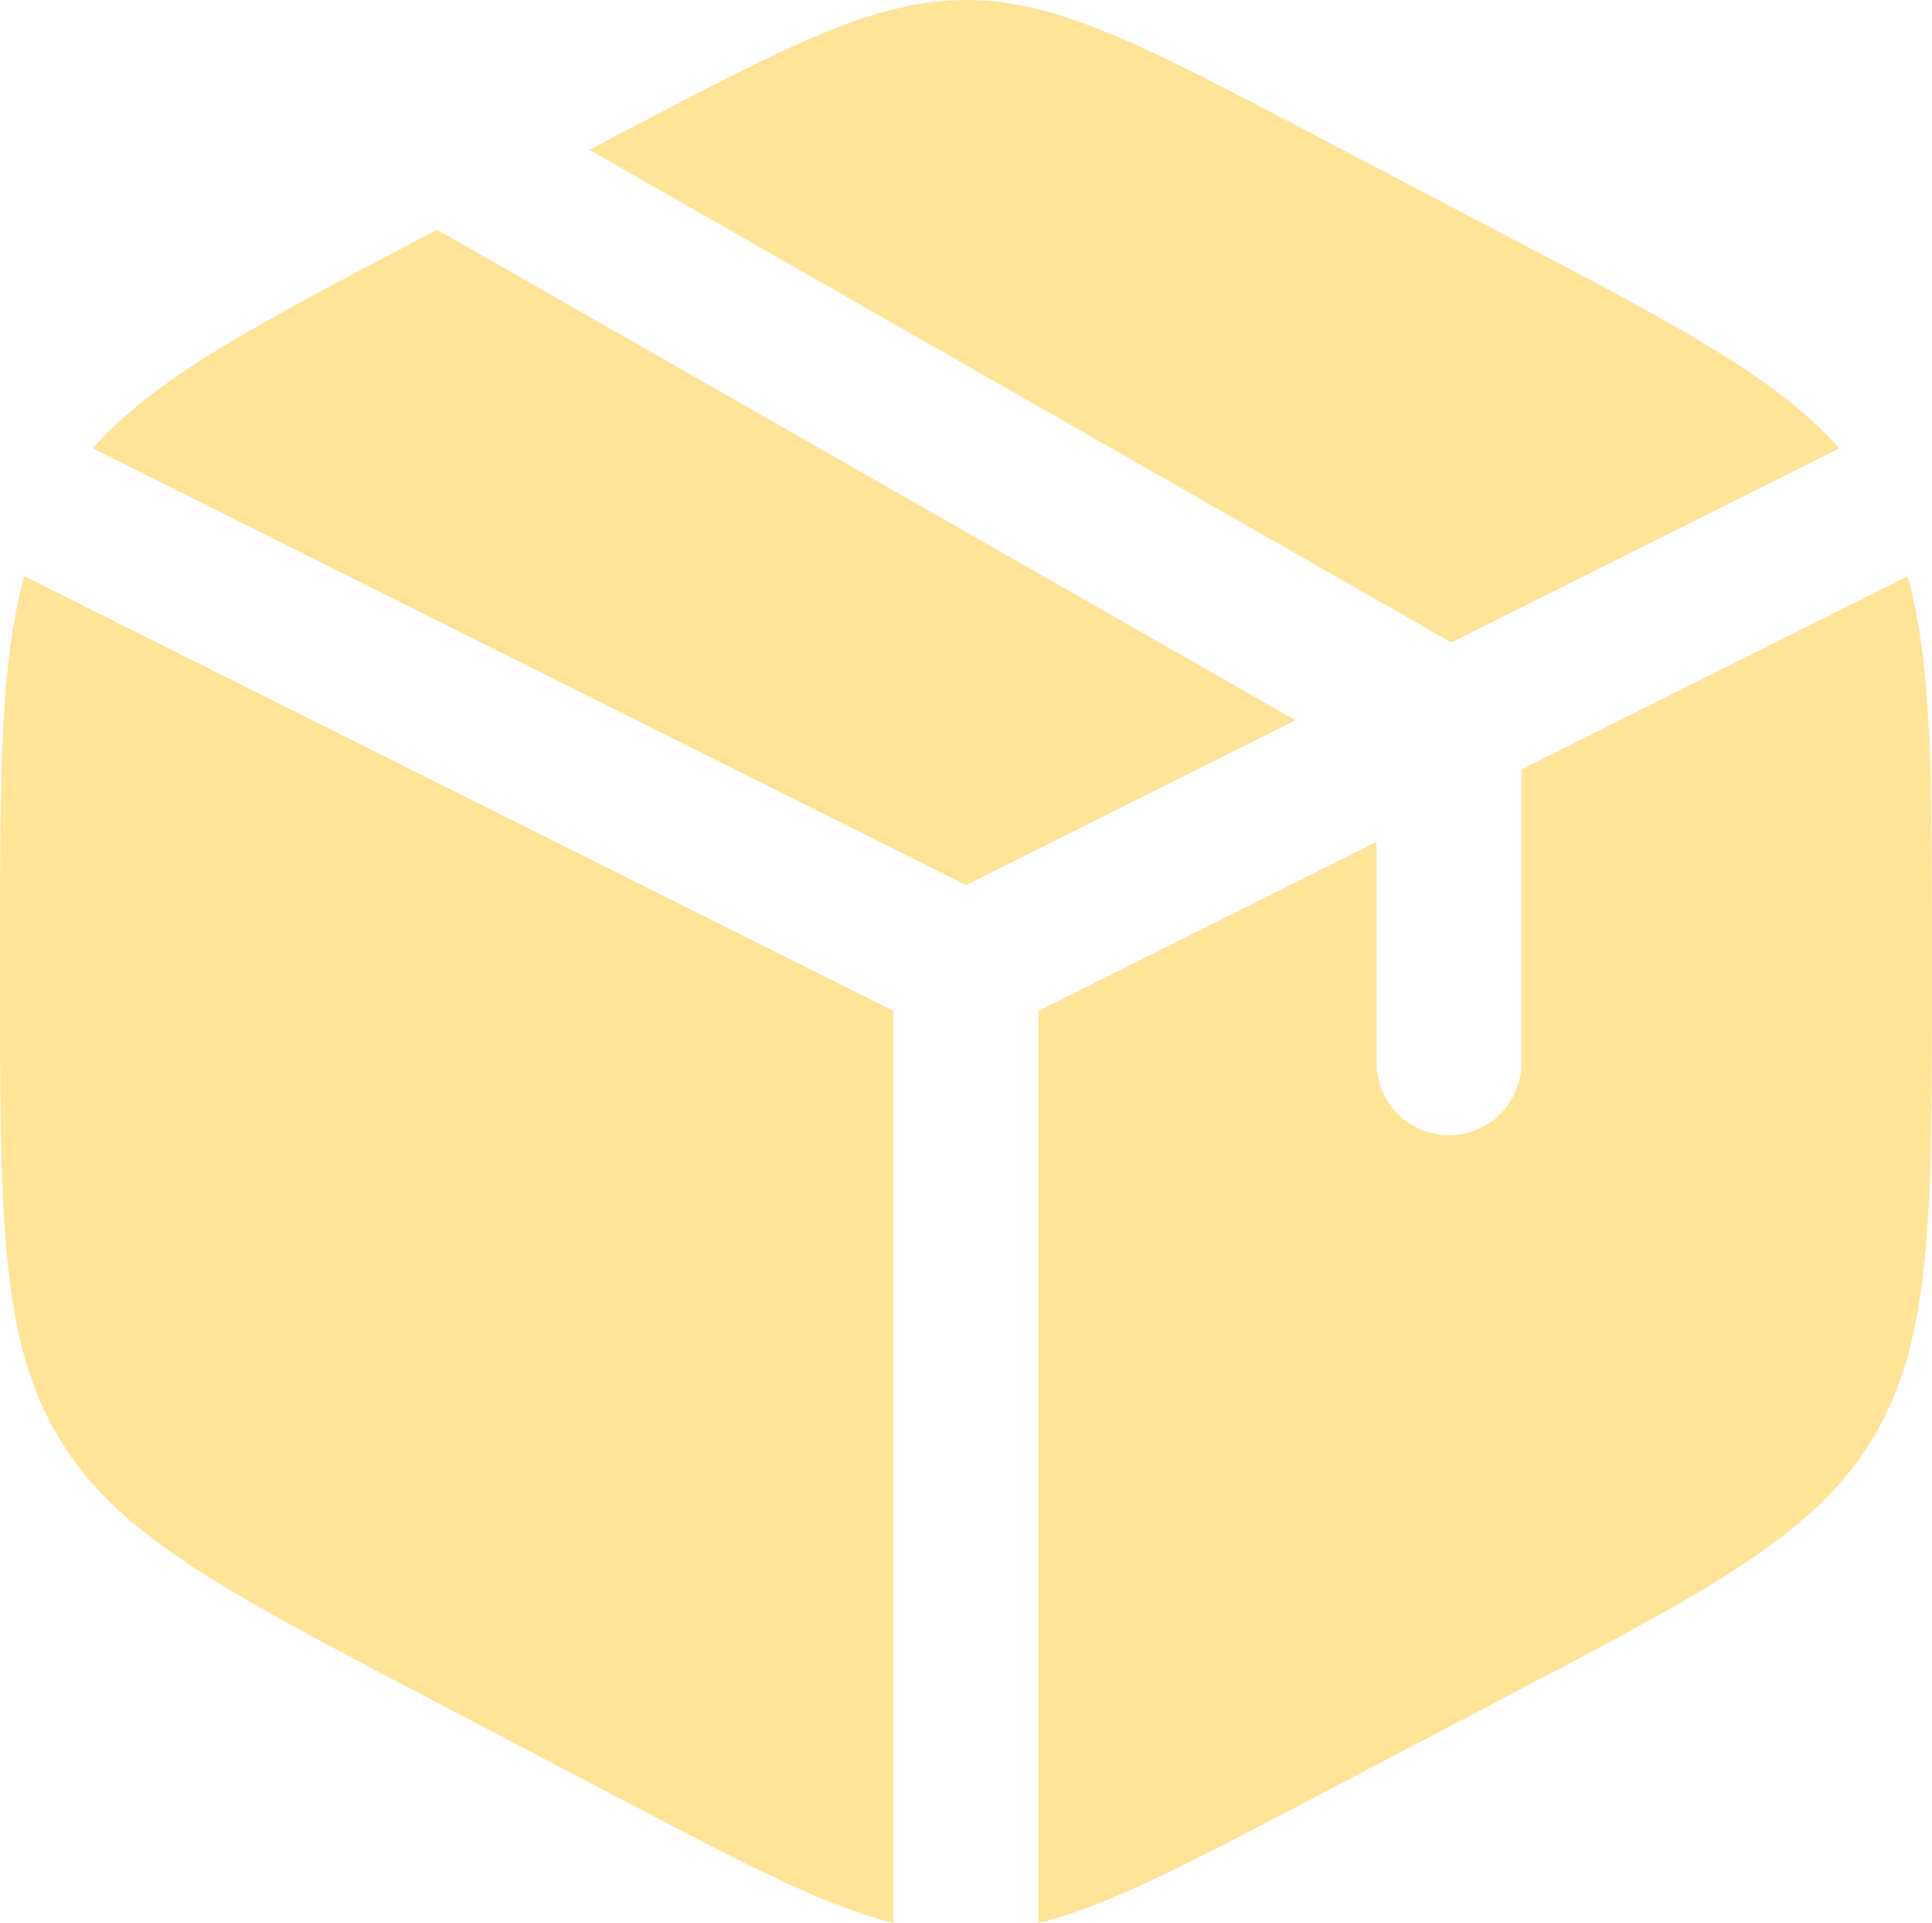
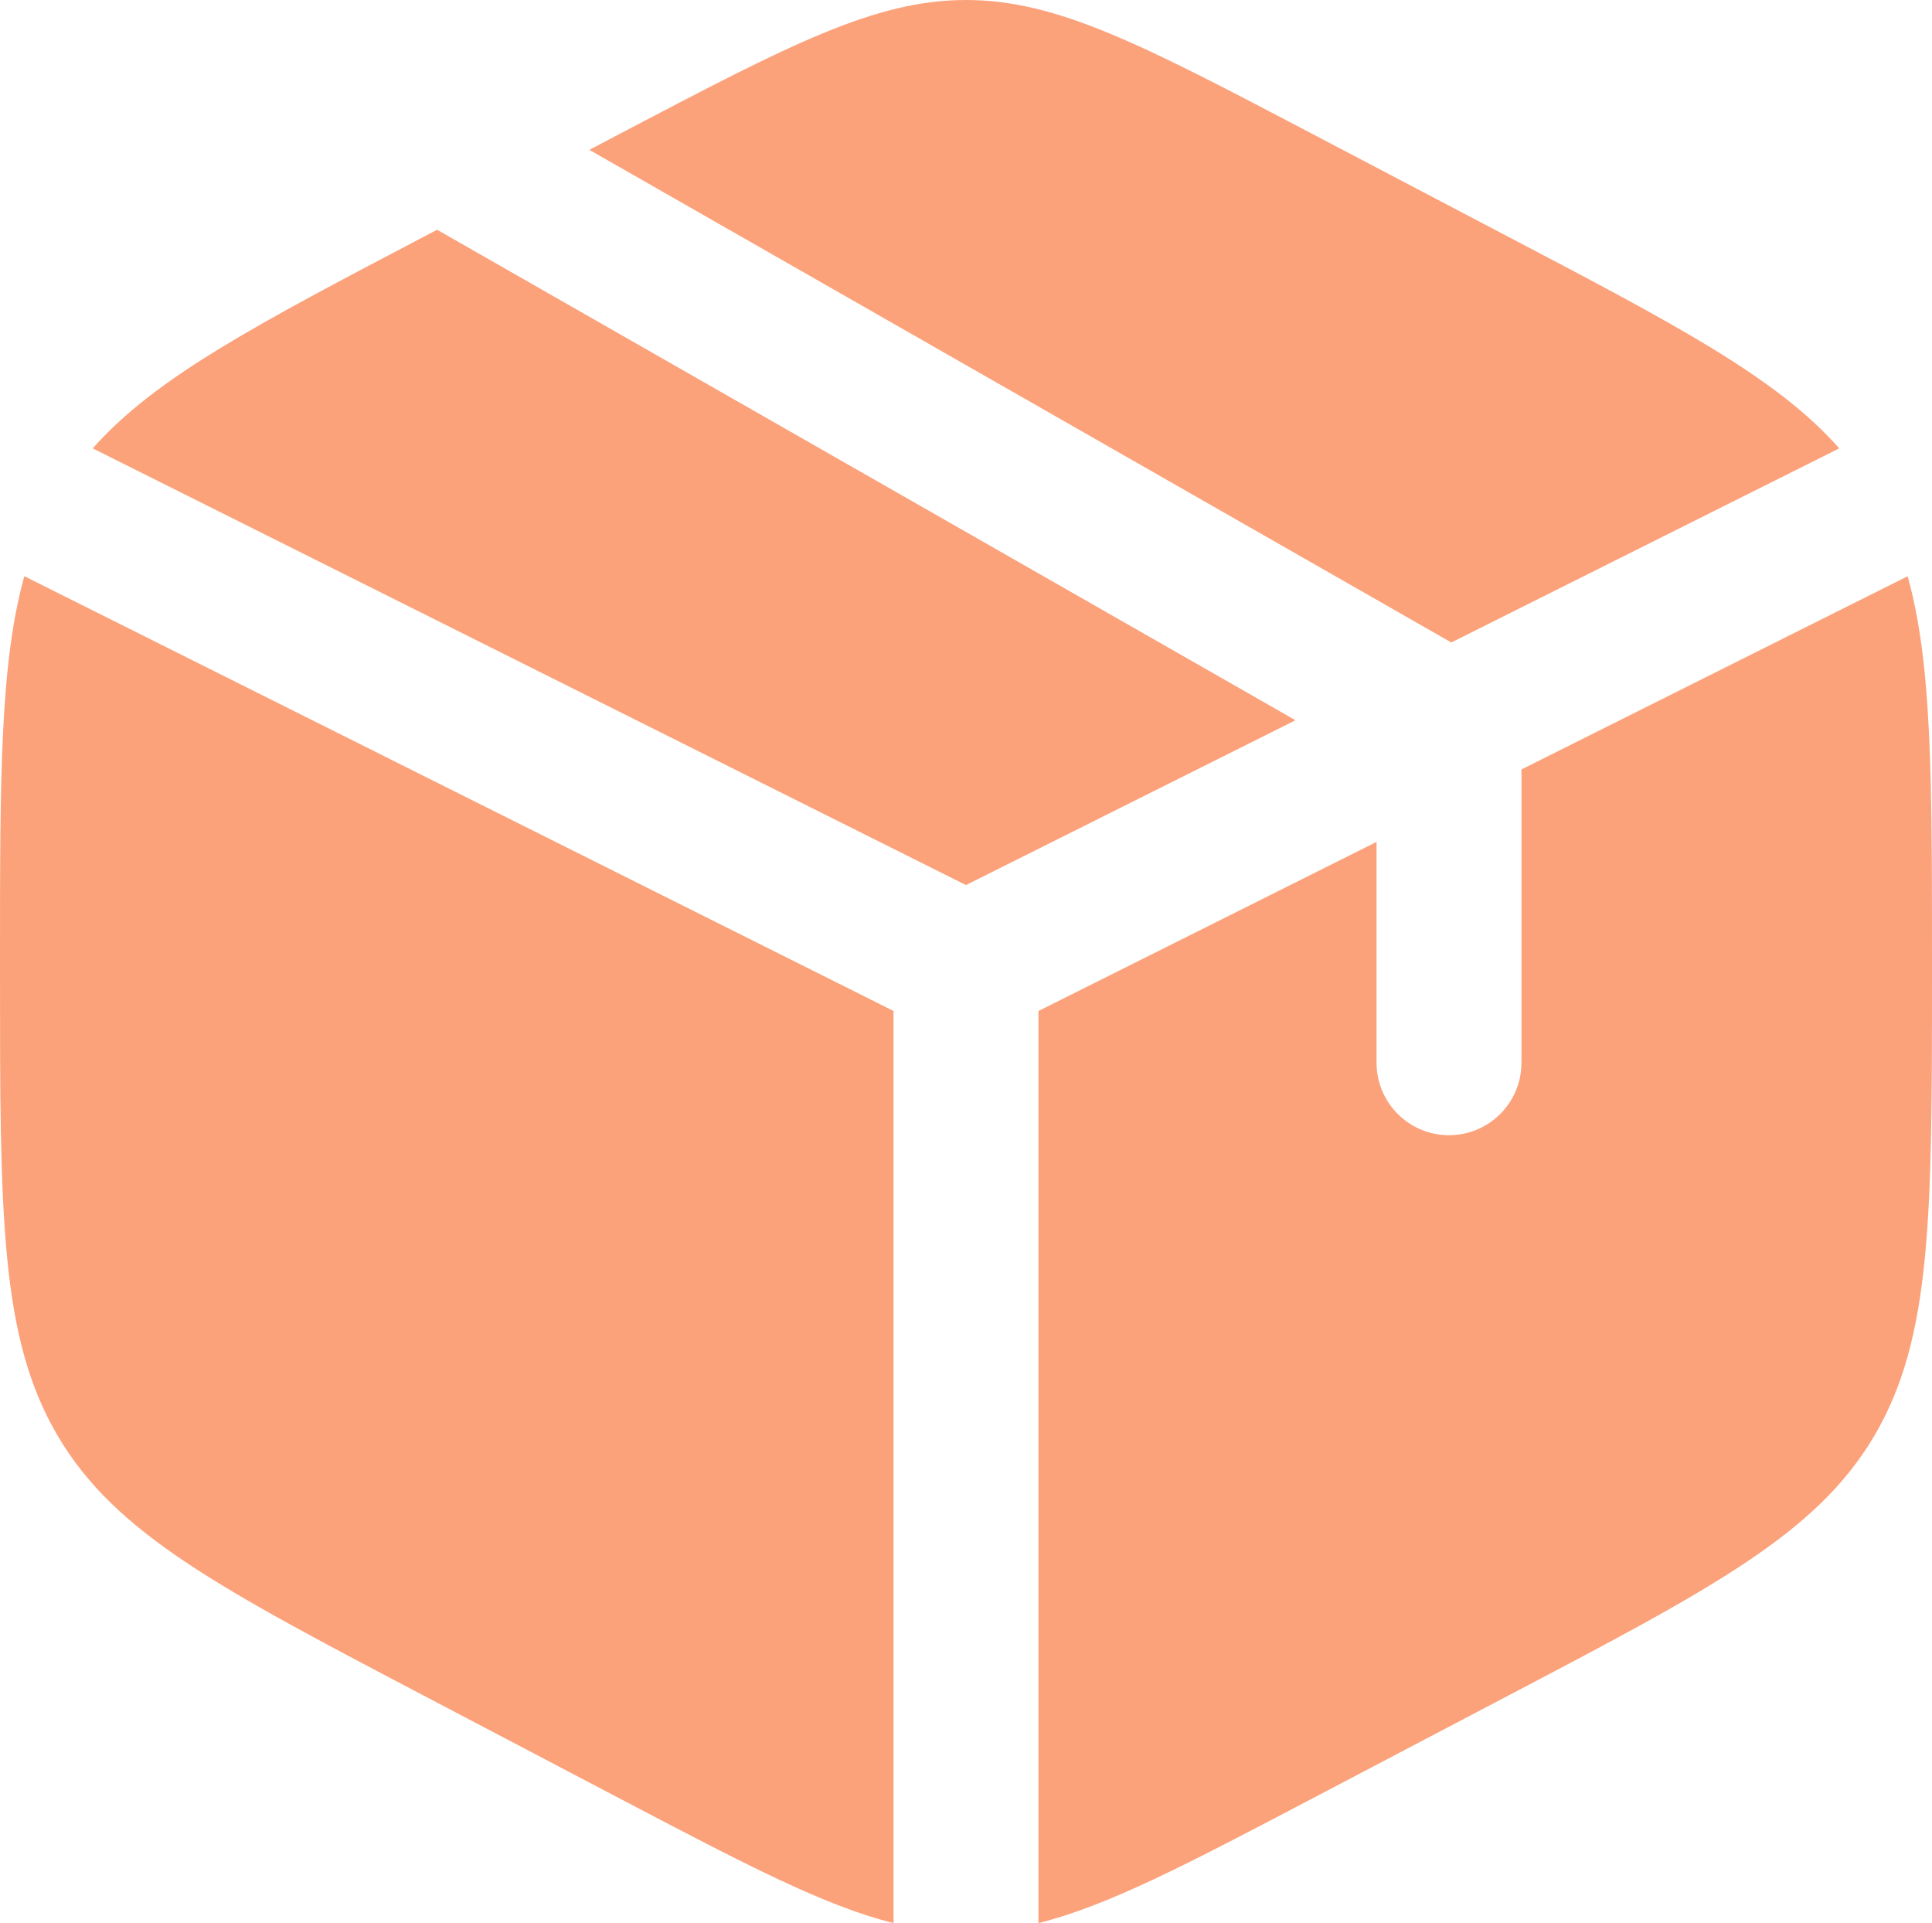
- <svg xmlns="http://www.w3.org/2000/svg" width="666.668" height="663.467" viewBox="0 0 20 19.904" fill="#FFE397" version="1.1" id="svg4">
+ <svg xmlns="http://www.w3.org/2000/svg" width="666.668" height="663.467" viewBox="0 0 20 19.904" fill="#FBA27B" version="1.1" id="svg4">
  <defs id="defs4" />
-   <path id="path1" d="M 10,0 C 9.056,0 8.178,0.461 6.422,1.382 L 6.101,1.551 15.024,6.65 19.04,4.641 C 18.394,3.909 17.352,3.362 15.578,2.432 L 13.578,1.382 C 11.822,0.461 10.944,0 10,0 Z M 4.525,2.378 4.422,2.432 C 2.649,3.362 1.606,3.909 0.96,4.641 l 9.04,4.52 3.411,-1.706 z M 0.252,5.964 C 2.01e-5,6.866 0,8.049 0,9.942 v 0.117 c 0,2.525 2.18e-5,3.787 0.597,4.802 0.597,1.014 1.673,1.579 3.825,2.708 l 2,1.05 c 1.293,0.678 2.11,1.107 2.828,1.286 v -9.441 z m 19.497,0 L 15.75,7.964 V 11 c 0,0.414 -0.336,0.75 -0.75,0.75 -0.414,0 -0.75,-0.336 -0.75,-0.75 V 8.714 l -3.5,1.75 v 9.441 c 0.718,-0.179 1.535,-0.607 2.828,-1.286 l 2,-1.05 c 2.152,-1.129 3.227,-1.694 3.825,-2.708 0.597,-1.014 0.597,-2.277 0.597,-4.802 V 9.942 c 0,-1.893 -2e-6,-3.076 -0.252,-3.977 z" style="fill: #FFE397;fill-opacity:1;stroke:none;stroke-width:0;stroke-dasharray:none" />
+   <path id="path1" d="M 10,0 C 9.056,0 8.178,0.461 6.422,1.382 L 6.101,1.551 15.024,6.65 19.04,4.641 C 18.394,3.909 17.352,3.362 15.578,2.432 L 13.578,1.382 C 11.822,0.461 10.944,0 10,0 Z M 4.525,2.378 4.422,2.432 C 2.649,3.362 1.606,3.909 0.96,4.641 l 9.04,4.52 3.411,-1.706 z M 0.252,5.964 C 2.01e-5,6.866 0,8.049 0,9.942 v 0.117 c 0,2.525 2.18e-5,3.787 0.597,4.802 0.597,1.014 1.673,1.579 3.825,2.708 l 2,1.05 c 1.293,0.678 2.11,1.107 2.828,1.286 v -9.441 z m 19.497,0 L 15.75,7.964 V 11 c 0,0.414 -0.336,0.75 -0.75,0.75 -0.414,0 -0.75,-0.336 -0.75,-0.75 V 8.714 l -3.5,1.75 v 9.441 c 0.718,-0.179 1.535,-0.607 2.828,-1.286 l 2,-1.05 c 2.152,-1.129 3.227,-1.694 3.825,-2.708 0.597,-1.014 0.597,-2.277 0.597,-4.802 V 9.942 c 0,-1.893 -2e-6,-3.076 -0.252,-3.977 z" style="fill: #FBA27B;fill-opacity:1;stroke:none;stroke-width:0;stroke-dasharray:none" />
</svg>
